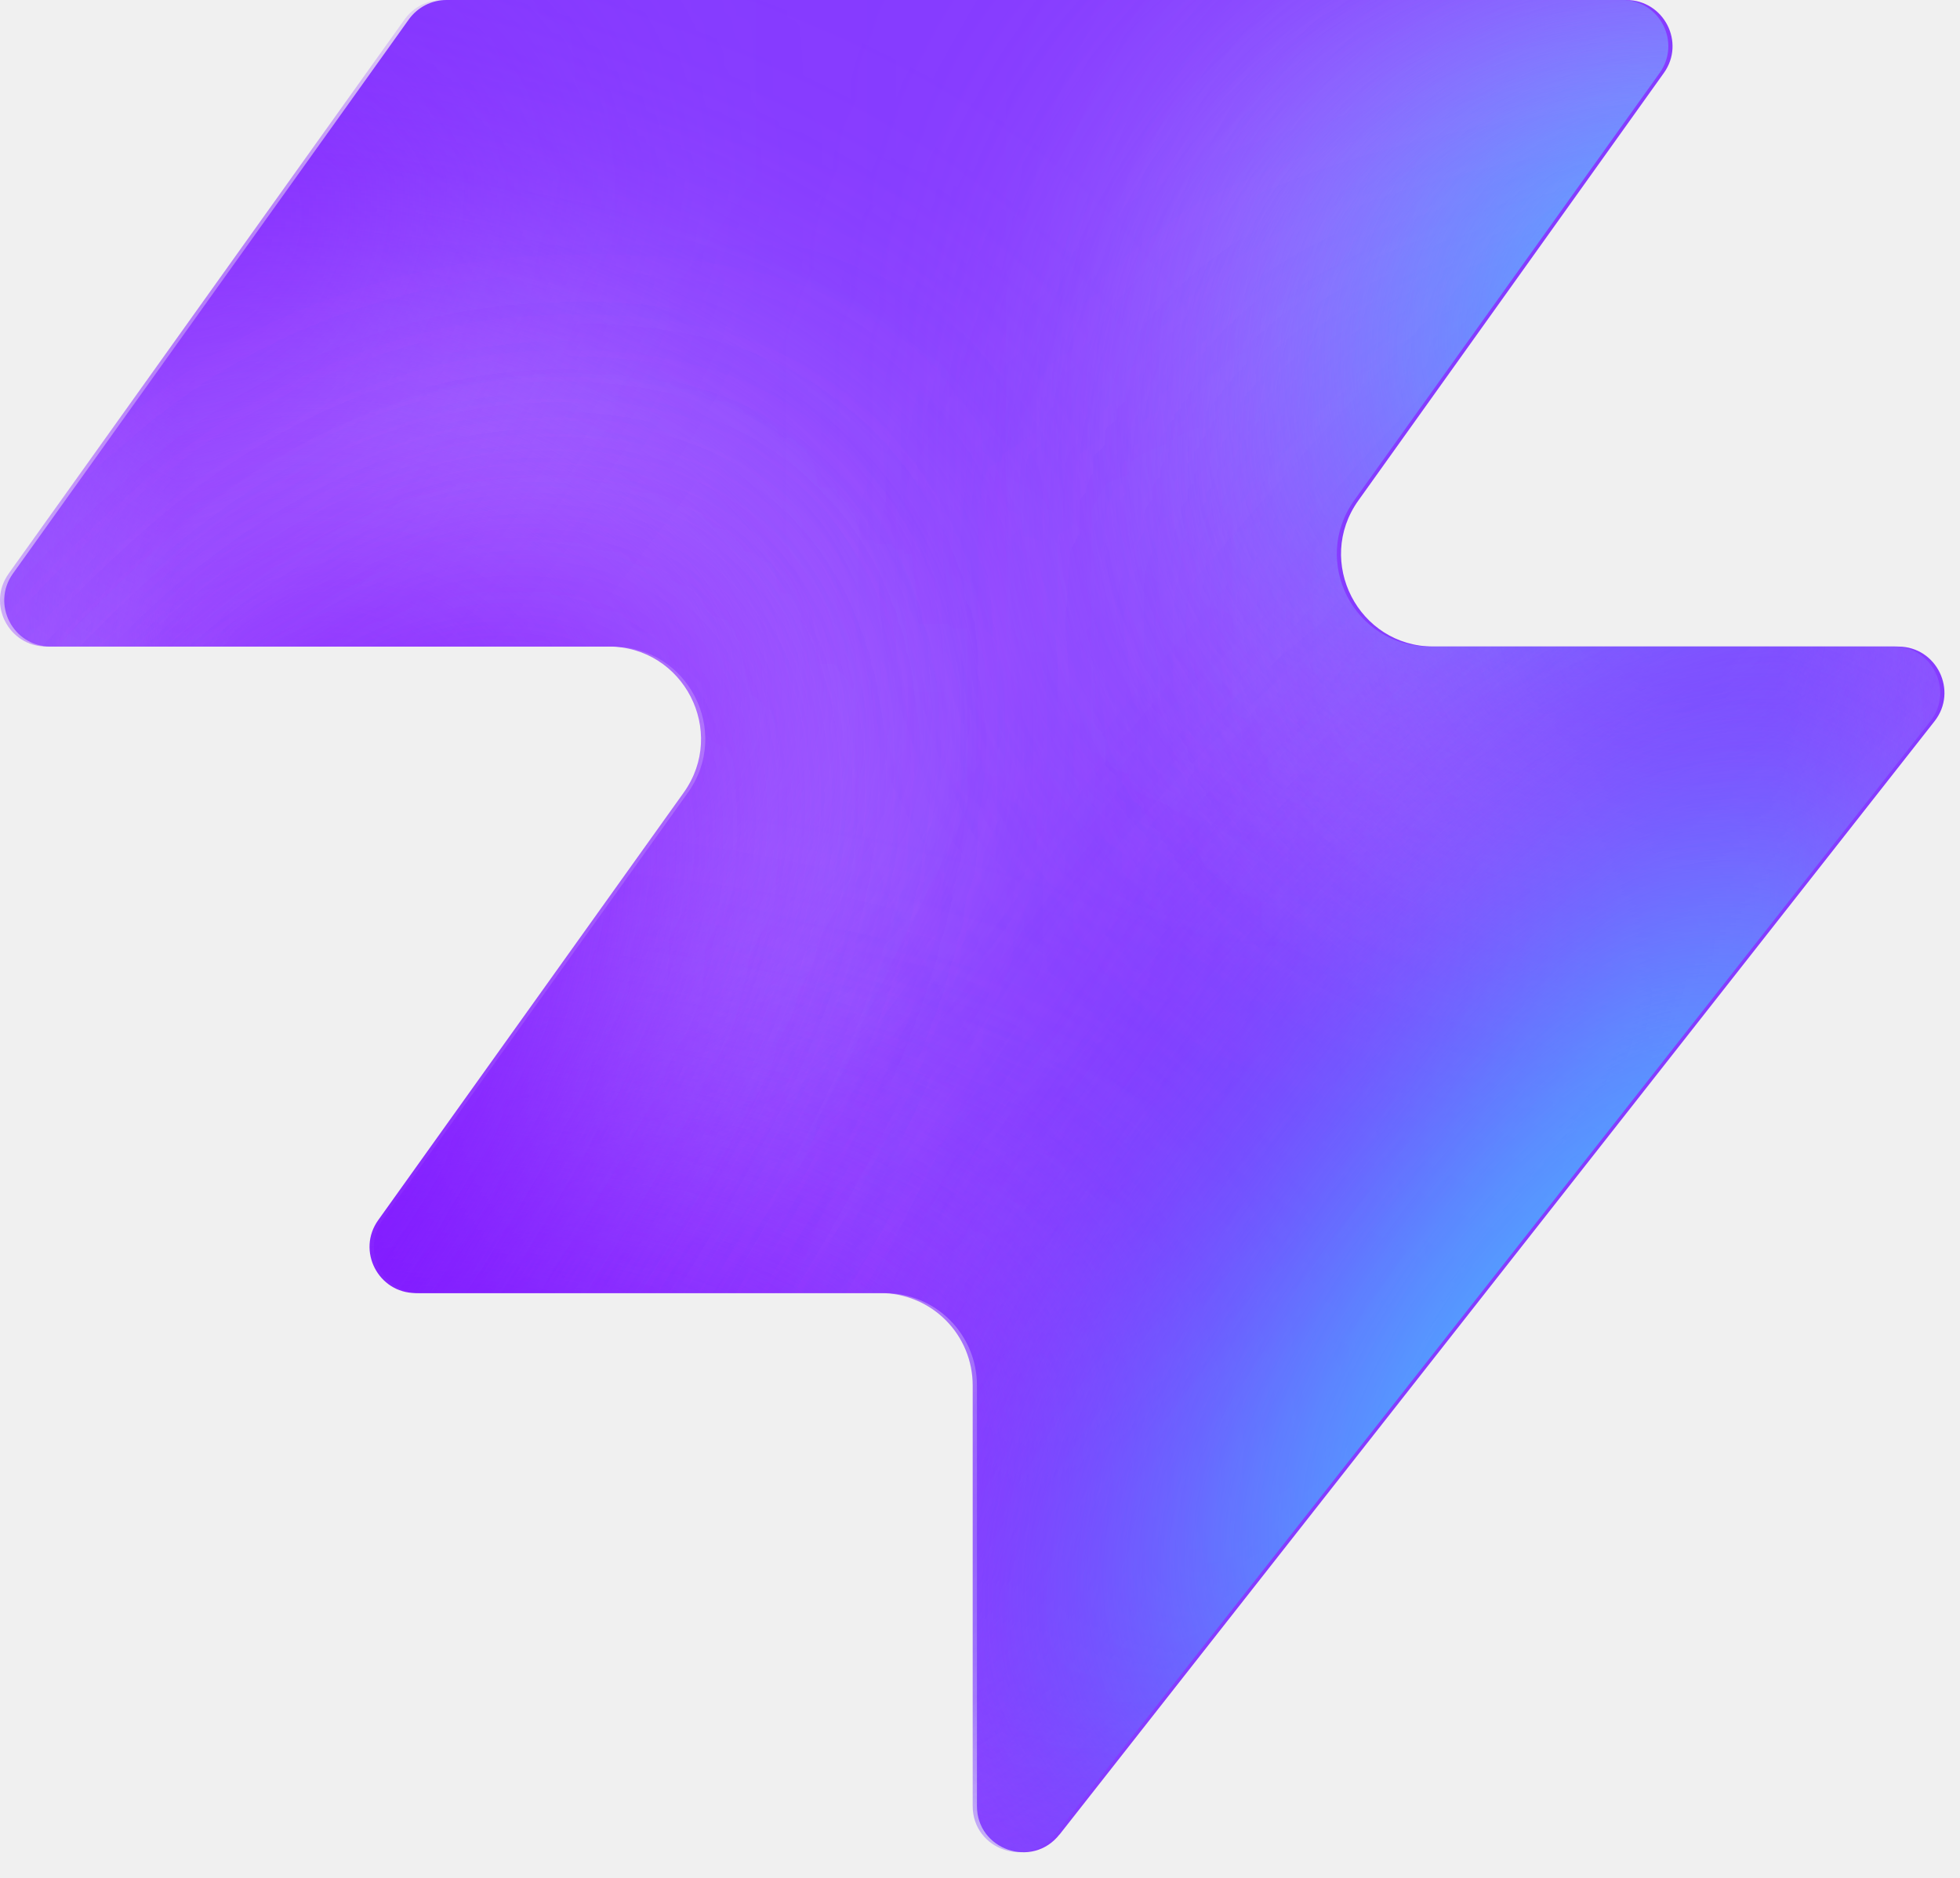
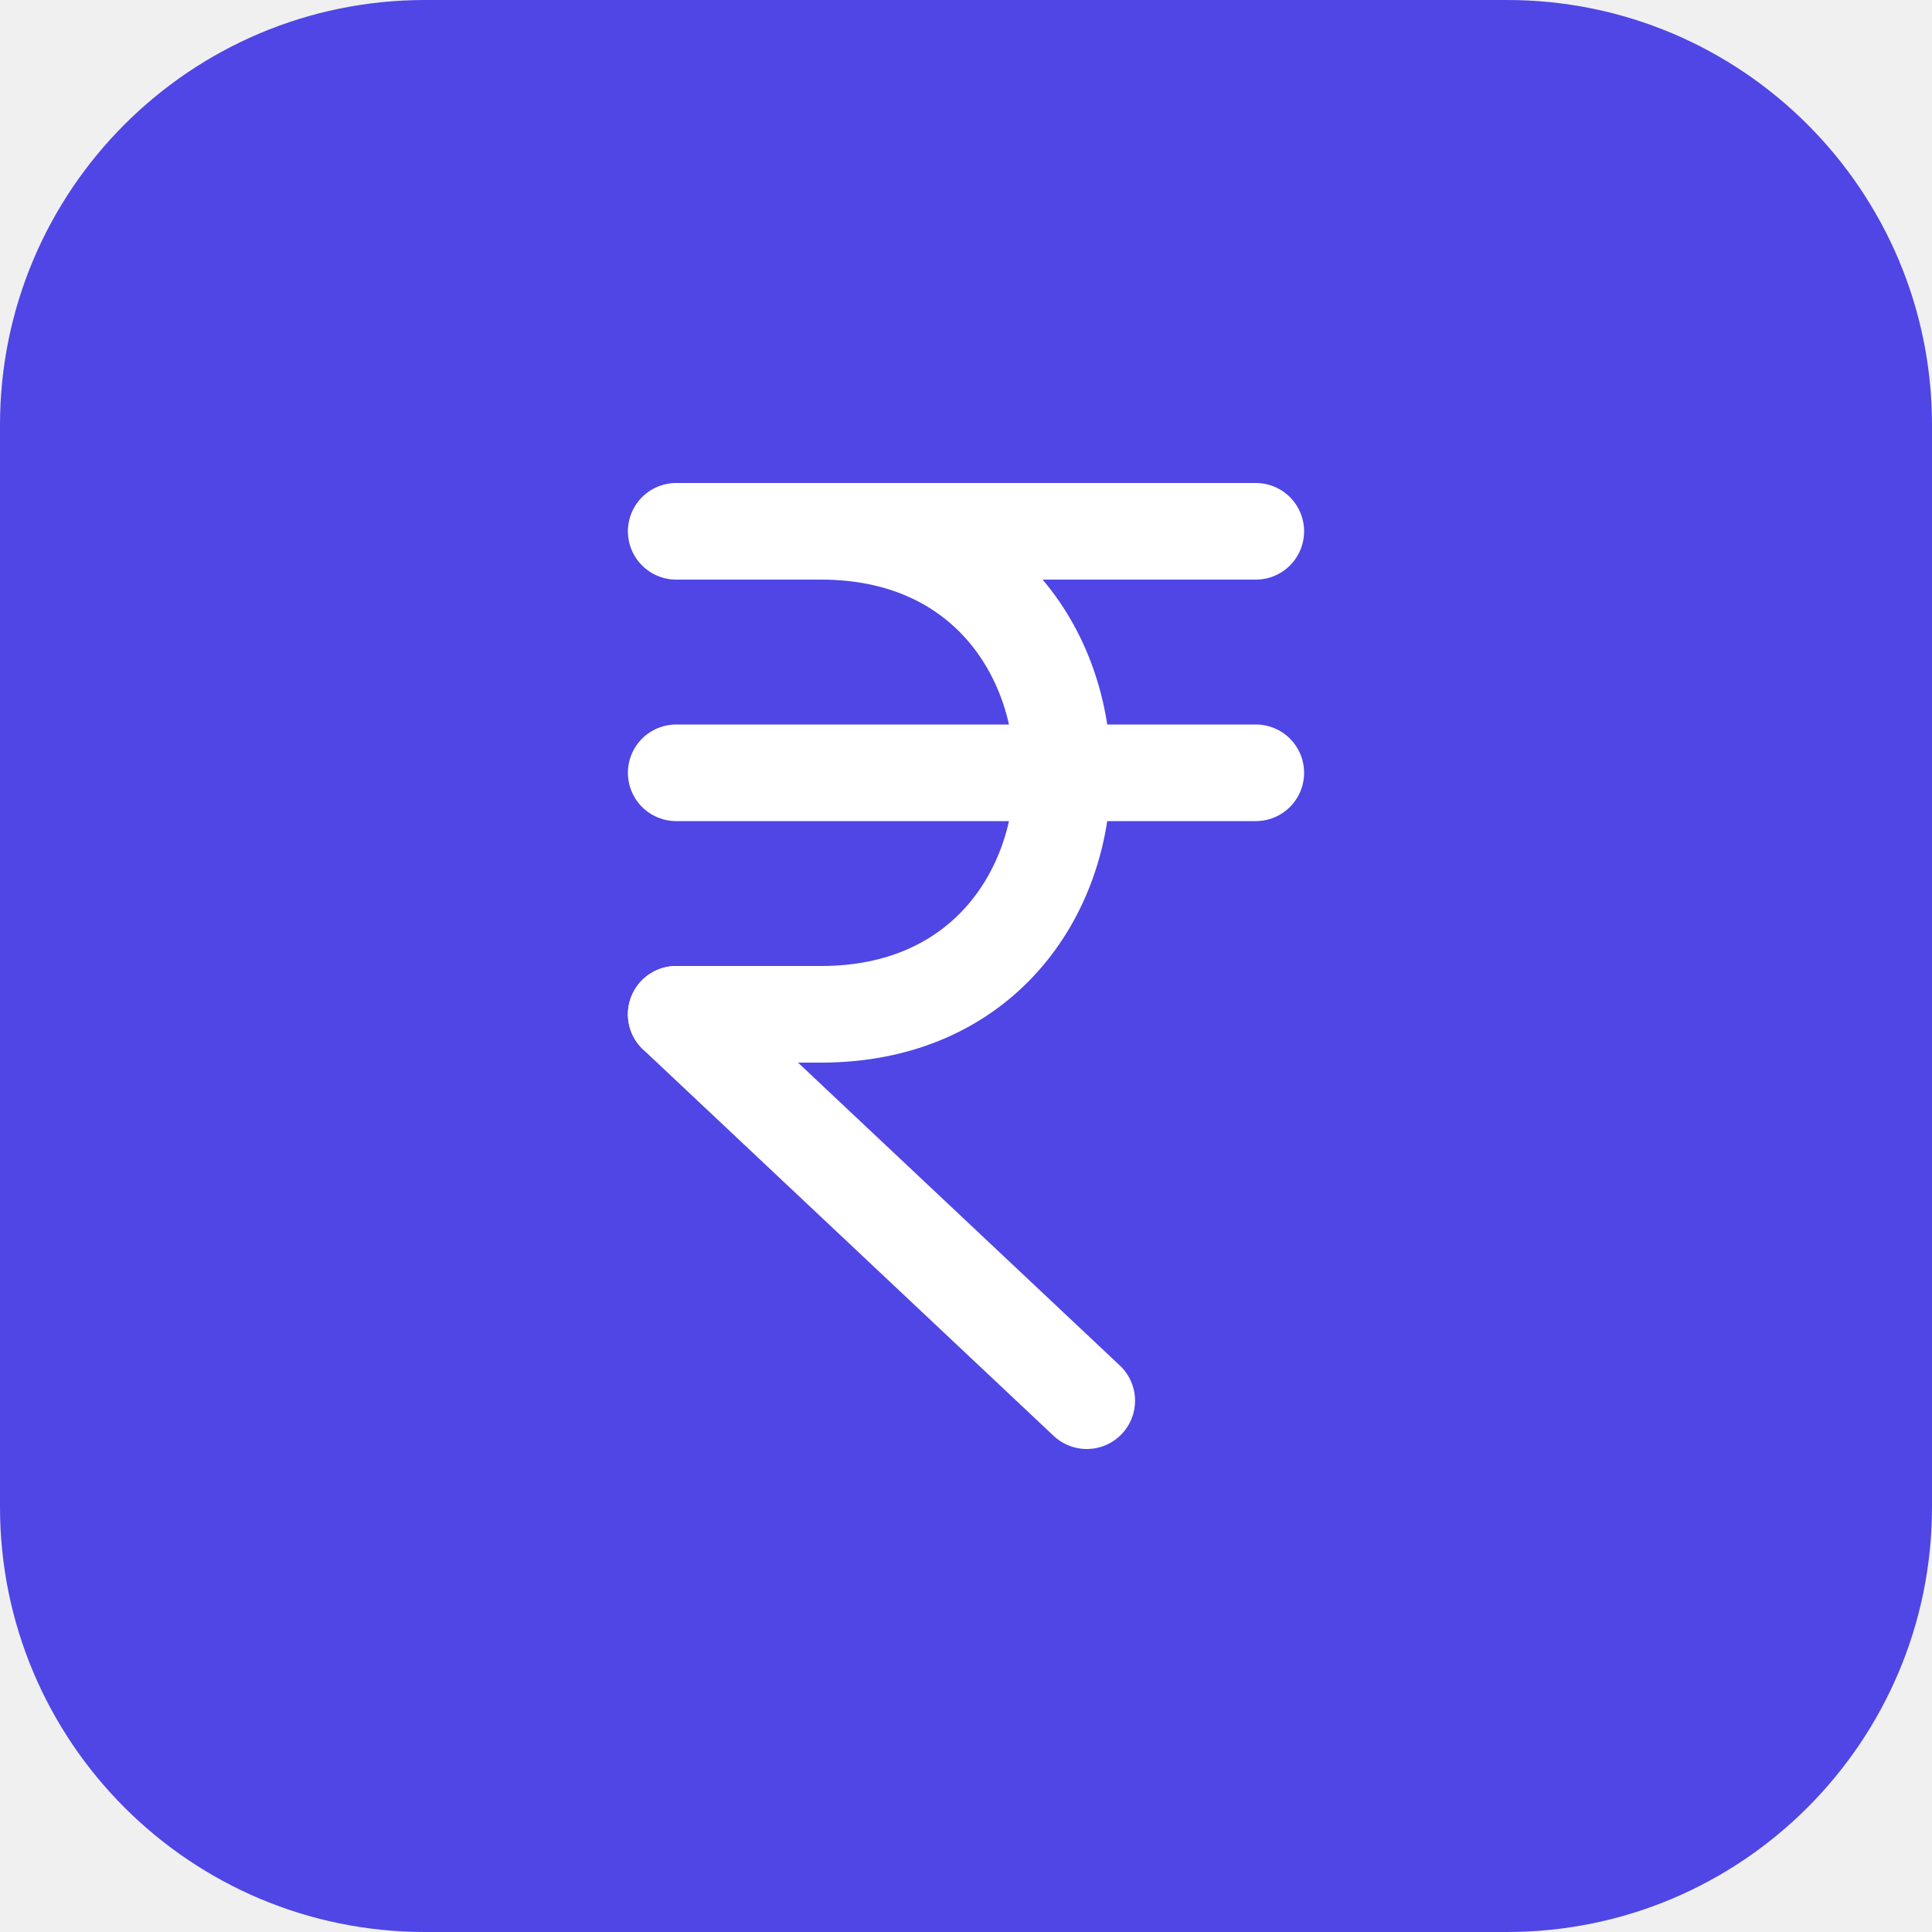
- <svg xmlns="http://www.w3.org/2000/svg" width="48" height="46" fill="none" viewBox="0 0 48 46">
-   <path fill="#863bff" d="M25.946 44.938c-.664.845-2.021.375-2.021-.698V33.937a2.26 2.26 0 0 0-2.262-2.262H10.287c-.92 0-1.456-1.04-.92-1.788l7.48-10.471c1.07-1.497 0-3.578-1.842-3.578H1.237c-.92 0-1.456-1.04-.92-1.788L10.013.474c.214-.297.556-.474.92-.474h28.894c.92 0 1.456 1.04.92 1.788l-7.48 10.471c-1.07 1.498 0 3.579 1.842 3.579h11.377c.943 0 1.473 1.088.89 1.83L25.947 44.94z" style="fill:#863bff;fill:color(display-p3 .525 .23 1);fill-opacity:1" />
-   <mask id="a" width="48" height="46" x="0" y="0" maskUnits="userSpaceOnUse" style="mask-type:alpha">
-     <path fill="#000" d="M25.842 44.938c-.664.844-2.021.375-2.021-.698V33.937a2.26 2.26 0 0 0-2.262-2.262H10.183c-.92 0-1.456-1.04-.92-1.788l7.48-10.471c1.07-1.498 0-3.579-1.842-3.579H1.133c-.92 0-1.456-1.04-.92-1.787L9.91.473c.214-.297.556-.474.92-.474h28.894c.92 0 1.456 1.04.92 1.788l-7.48 10.471c-1.07 1.498 0 3.578 1.842 3.578h11.377c.943 0 1.473 1.088.89 1.832L25.843 44.94z" style="fill:#000;fill-opacity:1" />
-   </mask>
-   <g mask="url(#a)">
-     <g filter="url(#b)">
-       <ellipse cx="5.508" cy="14.704" fill="#ede6ff" rx="5.508" ry="14.704" style="fill:#ede6ff;fill:color(display-p3 .927 .903 1);fill-opacity:1" transform="matrix(.00324 1 1 -.00324 -4.47 31.516)" />
-     </g>
-     <g filter="url(#c)">
-       <ellipse cx="10.399" cy="29.851" fill="#ede6ff" rx="10.399" ry="29.851" style="fill:#ede6ff;fill:color(display-p3 .927 .903 1);fill-opacity:1" transform="matrix(.00324 1 1 -.00324 -39.328 7.883)" />
-     </g>
-     <g filter="url(#d)">
-       <ellipse cx="5.508" cy="30.487" fill="#7e14ff" rx="5.508" ry="30.487" style="fill:#7e14ff;fill:color(display-p3 .492 .077 1);fill-opacity:1" transform="rotate(89.814 -25.913 -14.639)scale(1 -1)" />
-     </g>
-     <g filter="url(#e)">
-       <ellipse cx="5.508" cy="30.599" fill="#7e14ff" rx="5.508" ry="30.599" style="fill:#7e14ff;fill:color(display-p3 .492 .077 1);fill-opacity:1" transform="rotate(89.814 -32.644 -3.334)scale(1 -1)" />
-     </g>
-     <g filter="url(#f)">
-       <ellipse cx="5.508" cy="30.599" fill="#7e14ff" rx="5.508" ry="30.599" style="fill:#7e14ff;fill:color(display-p3 .492 .077 1);fill-opacity:1" transform="matrix(.00324 1 1 -.00324 -34.34 30.47)" />
-     </g>
-     <g filter="url(#g)">
-       <ellipse cx="14.072" cy="22.078" fill="#ede6ff" rx="14.072" ry="22.078" style="fill:#ede6ff;fill:color(display-p3 .927 .903 1);fill-opacity:1" transform="rotate(93.35 24.506 48.493)scale(-1 1)" />
-     </g>
-     <g filter="url(#h)">
-       <ellipse cx="3.47" cy="21.501" fill="#7e14ff" rx="3.47" ry="21.501" style="fill:#7e14ff;fill:color(display-p3 .492 .077 1);fill-opacity:1" transform="rotate(89.009 28.708 47.59)scale(-1 1)" />
-     </g>
-     <g filter="url(#i)">
-       <ellipse cx="3.47" cy="21.501" fill="#7e14ff" rx="3.47" ry="21.501" style="fill:#7e14ff;fill:color(display-p3 .492 .077 1);fill-opacity:1" transform="rotate(89.009 28.708 47.59)scale(-1 1)" />
-     </g>
-     <g filter="url(#j)">
-       <ellipse cx=".387" cy="8.972" fill="#7e14ff" rx="4.407" ry="29.108" style="fill:#7e14ff;fill:color(display-p3 .492 .077 1);fill-opacity:1" transform="rotate(39.51 .387 8.972)" />
-     </g>
-     <g filter="url(#k)">
-       <ellipse cx="47.523" cy="-6.092" fill="#7e14ff" rx="4.407" ry="29.108" style="fill:#7e14ff;fill:color(display-p3 .492 .077 1);fill-opacity:1" transform="rotate(37.892 47.523 -6.092)" />
-     </g>
-     <g filter="url(#l)">
-       <ellipse cx="41.412" cy="6.333" fill="#47bfff" rx="5.971" ry="9.665" style="fill:#47bfff;fill:color(display-p3 .28 .748 1);fill-opacity:1" transform="rotate(37.892 41.412 6.333)" />
-     </g>
-     <g filter="url(#m)">
-       <ellipse cx="-1.879" cy="38.332" fill="#7e14ff" rx="4.407" ry="29.108" style="fill:#7e14ff;fill:color(display-p3 .492 .077 1);fill-opacity:1" transform="rotate(37.892 -1.88 38.332)" />
-     </g>
-     <g filter="url(#n)">
-       <ellipse cx="-1.879" cy="38.332" fill="#7e14ff" rx="4.407" ry="29.108" style="fill:#7e14ff;fill:color(display-p3 .492 .077 1);fill-opacity:1" transform="rotate(37.892 -1.88 38.332)" />
-     </g>
-     <g filter="url(#o)">
-       <ellipse cx="35.651" cy="29.907" fill="#7e14ff" rx="4.407" ry="29.108" style="fill:#7e14ff;fill:color(display-p3 .492 .077 1);fill-opacity:1" transform="rotate(37.892 35.651 29.907)" />
-     </g>
-     <g filter="url(#p)">
-       <ellipse cx="38.418" cy="32.4" fill="#47bfff" rx="5.971" ry="15.297" style="fill:#47bfff;fill:color(display-p3 .28 .748 1);fill-opacity:1" transform="rotate(37.892 38.418 32.4)" />
-     </g>
+ <svg xmlns="http://www.w3.org/2000/svg" viewBox="0 0 100 100">
+   <rect width="100" height="100" rx="22" fill="#4f46e5" />
+   <g transform="translate(50 50) scale(2.5) translate(-12 -12)" fill="none" stroke="#ffffff" stroke-width="2" stroke-linecap="round" stroke-linejoin="round">
+     <path d="M6 3h12" />
+     <path d="M6 8h12" />
+     <path d="m6 13 8.5 8" />
+     <path d="M6 13h3" />
+     <path d="M9 13c6.667 0 6.667-10 0-10" />
  </g>
-   <defs>
-     <filter id="b" width="60.045" height="41.654" x="-19.77" y="16.149" color-interpolation-filters="sRGB" filterUnits="userSpaceOnUse">
-       <feFlood flood-opacity="0" result="BackgroundImageFix" />
-       <feBlend in="SourceGraphic" in2="BackgroundImageFix" result="shape" />
-       <feGaussianBlur result="effect1_foregroundBlur_2002_17158" stdDeviation="7.659" />
-     </filter>
-     <filter id="c" width="90.34" height="51.437" x="-54.613" y="-7.533" color-interpolation-filters="sRGB" filterUnits="userSpaceOnUse">
-       <feFlood flood-opacity="0" result="BackgroundImageFix" />
-       <feBlend in="SourceGraphic" in2="BackgroundImageFix" result="shape" />
-       <feGaussianBlur result="effect1_foregroundBlur_2002_17158" stdDeviation="7.659" />
-     </filter>
-     <filter id="d" width="79.355" height="29.4" x="-49.64" y="2.03" color-interpolation-filters="sRGB" filterUnits="userSpaceOnUse">
-       <feFlood flood-opacity="0" result="BackgroundImageFix" />
-       <feBlend in="SourceGraphic" in2="BackgroundImageFix" result="shape" />
-       <feGaussianBlur result="effect1_foregroundBlur_2002_17158" stdDeviation="4.596" />
-     </filter>
-     <filter id="e" width="79.579" height="29.4" x="-45.045" y="20.029" color-interpolation-filters="sRGB" filterUnits="userSpaceOnUse">
-       <feFlood flood-opacity="0" result="BackgroundImageFix" />
-       <feBlend in="SourceGraphic" in2="BackgroundImageFix" result="shape" />
-       <feGaussianBlur result="effect1_foregroundBlur_2002_17158" stdDeviation="4.596" />
-     </filter>
-     <filter id="f" width="79.579" height="29.4" x="-43.513" y="21.178" color-interpolation-filters="sRGB" filterUnits="userSpaceOnUse">
-       <feFlood flood-opacity="0" result="BackgroundImageFix" />
-       <feBlend in="SourceGraphic" in2="BackgroundImageFix" result="shape" />
-       <feGaussianBlur result="effect1_foregroundBlur_2002_17158" stdDeviation="4.596" />
-     </filter>
-     <filter id="g" width="74.749" height="58.852" x="15.756" y="-17.901" color-interpolation-filters="sRGB" filterUnits="userSpaceOnUse">
-       <feFlood flood-opacity="0" result="BackgroundImageFix" />
-       <feBlend in="SourceGraphic" in2="BackgroundImageFix" result="shape" />
-       <feGaussianBlur result="effect1_foregroundBlur_2002_17158" stdDeviation="7.659" />
-     </filter>
-     <filter id="h" width="61.377" height="25.362" x="23.548" y="2.284" color-interpolation-filters="sRGB" filterUnits="userSpaceOnUse">
-       <feFlood flood-opacity="0" result="BackgroundImageFix" />
-       <feBlend in="SourceGraphic" in2="BackgroundImageFix" result="shape" />
-       <feGaussianBlur result="effect1_foregroundBlur_2002_17158" stdDeviation="4.596" />
-     </filter>
-     <filter id="i" width="61.377" height="25.362" x="23.548" y="2.284" color-interpolation-filters="sRGB" filterUnits="userSpaceOnUse">
-       <feFlood flood-opacity="0" result="BackgroundImageFix" />
-       <feBlend in="SourceGraphic" in2="BackgroundImageFix" result="shape" />
-       <feGaussianBlur result="effect1_foregroundBlur_2002_17158" stdDeviation="4.596" />
-     </filter>
-     <filter id="j" width="56.045" height="63.649" x="-27.636" y="-22.853" color-interpolation-filters="sRGB" filterUnits="userSpaceOnUse">
-       <feFlood flood-opacity="0" result="BackgroundImageFix" />
-       <feBlend in="SourceGraphic" in2="BackgroundImageFix" result="shape" />
-       <feGaussianBlur result="effect1_foregroundBlur_2002_17158" stdDeviation="4.596" />
-     </filter>
-     <filter id="k" width="54.814" height="64.646" x="20.116" y="-38.415" color-interpolation-filters="sRGB" filterUnits="userSpaceOnUse">
-       <feFlood flood-opacity="0" result="BackgroundImageFix" />
-       <feBlend in="SourceGraphic" in2="BackgroundImageFix" result="shape" />
-       <feGaussianBlur result="effect1_foregroundBlur_2002_17158" stdDeviation="4.596" />
-     </filter>
-     <filter id="l" width="33.541" height="35.313" x="24.641" y="-11.323" color-interpolation-filters="sRGB" filterUnits="userSpaceOnUse">
-       <feFlood flood-opacity="0" result="BackgroundImageFix" />
-       <feBlend in="SourceGraphic" in2="BackgroundImageFix" result="shape" />
-       <feGaussianBlur result="effect1_foregroundBlur_2002_17158" stdDeviation="4.596" />
-     </filter>
-     <filter id="m" width="54.814" height="64.646" x="-29.286" y="6.009" color-interpolation-filters="sRGB" filterUnits="userSpaceOnUse">
-       <feFlood flood-opacity="0" result="BackgroundImageFix" />
-       <feBlend in="SourceGraphic" in2="BackgroundImageFix" result="shape" />
-       <feGaussianBlur result="effect1_foregroundBlur_2002_17158" stdDeviation="4.596" />
-     </filter>
-     <filter id="n" width="54.814" height="64.646" x="-29.286" y="6.009" color-interpolation-filters="sRGB" filterUnits="userSpaceOnUse">
-       <feFlood flood-opacity="0" result="BackgroundImageFix" />
-       <feBlend in="SourceGraphic" in2="BackgroundImageFix" result="shape" />
-       <feGaussianBlur result="effect1_foregroundBlur_2002_17158" stdDeviation="4.596" />
-     </filter>
-     <filter id="o" width="54.814" height="64.646" x="8.244" y="-2.416" color-interpolation-filters="sRGB" filterUnits="userSpaceOnUse">
-       <feFlood flood-opacity="0" result="BackgroundImageFix" />
-       <feBlend in="SourceGraphic" in2="BackgroundImageFix" result="shape" />
-       <feGaussianBlur result="effect1_foregroundBlur_2002_17158" stdDeviation="4.596" />
-     </filter>
-     <filter id="p" width="39.409" height="43.623" x="18.713" y="10.588" color-interpolation-filters="sRGB" filterUnits="userSpaceOnUse">
-       <feFlood flood-opacity="0" result="BackgroundImageFix" />
-       <feBlend in="SourceGraphic" in2="BackgroundImageFix" result="shape" />
-       <feGaussianBlur result="effect1_foregroundBlur_2002_17158" stdDeviation="4.596" />
-     </filter>
-   </defs>
</svg>
